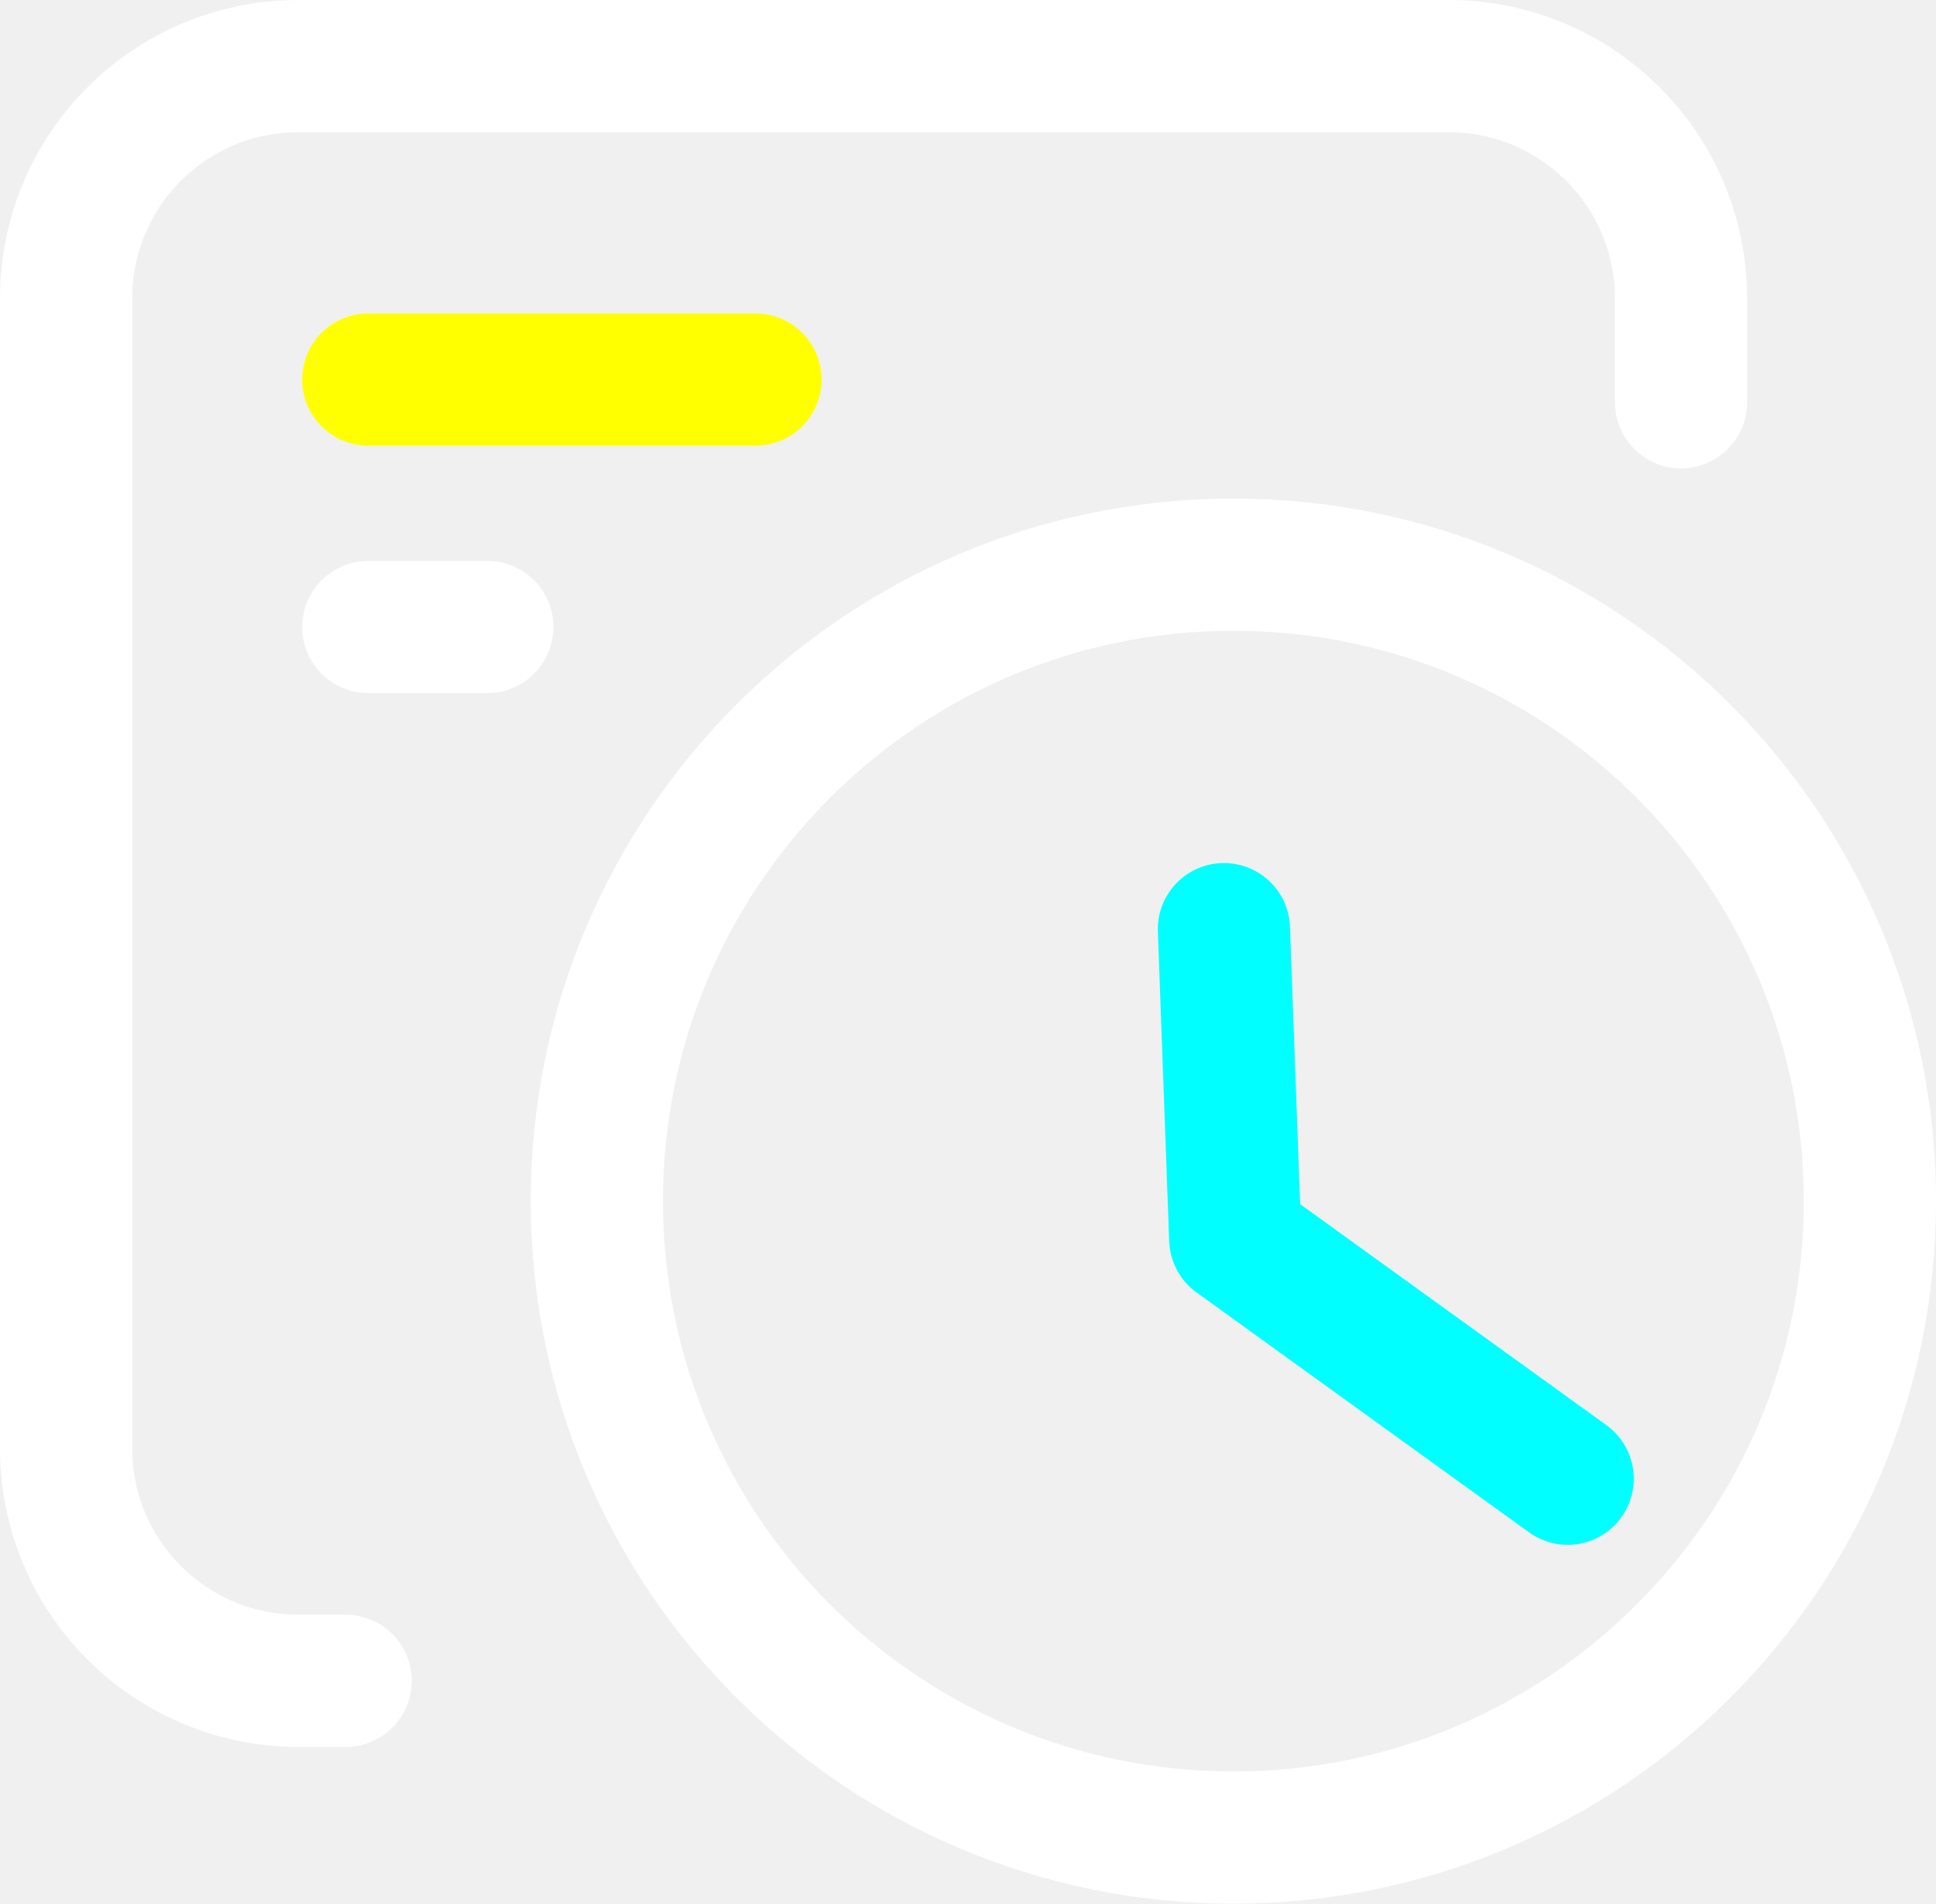
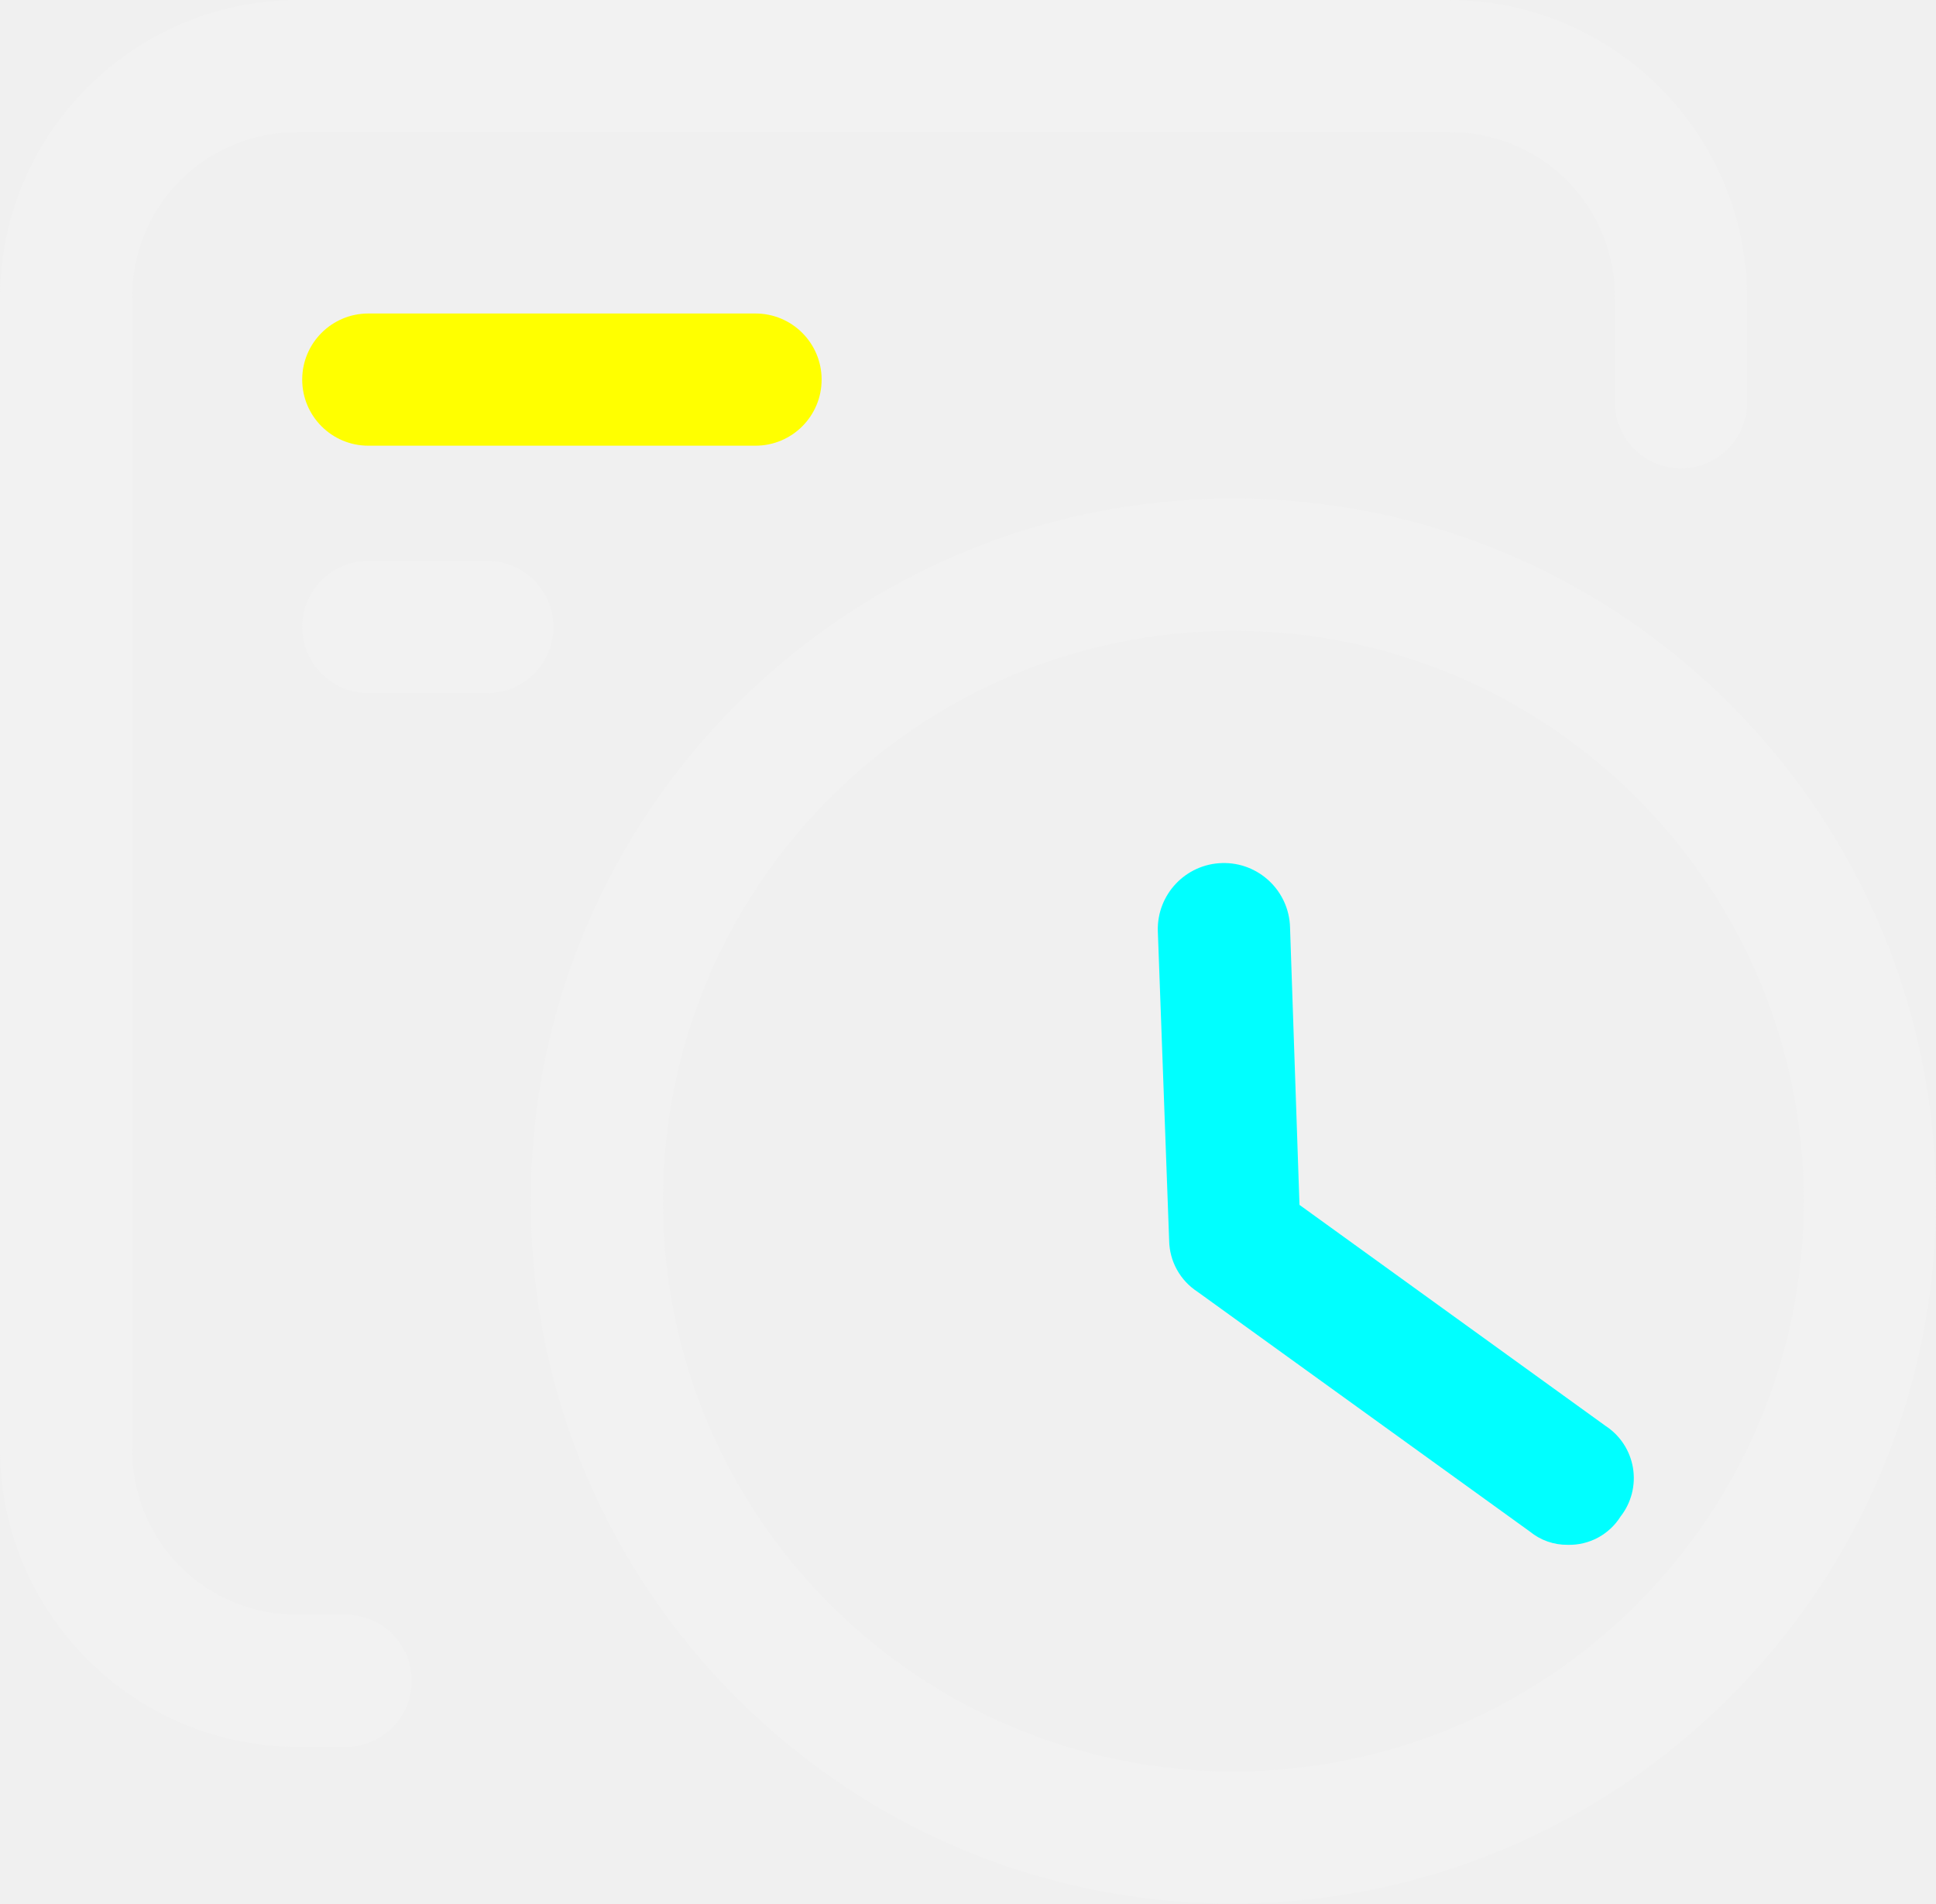
<svg xmlns="http://www.w3.org/2000/svg" viewBox="0 0 102.5 100.8">
-   <defs>
-     <style>.cls-1,.cls-2,.cls-3{fill:none;stroke-linecap:round;stroke-linejoin:round;stroke-width:7px;}.cls-1{stroke:#fff;}.cls-2{stroke:aqua;}.cls-3{stroke:#ff0;}</style>
-   </defs>
  <g id="Layer_2" data-name="Layer 2">
    <g id="Layer_1-2" data-name="Layer 1">
-       <path class="cls-1" d="M89,21.3V15.8A12.3,12.3,0,0,0,76.7,3.5H15.8A12.3,12.3,0,0,0,3.5,15.8V76.7A12.3,12.3,0,0,0,15.8,89h2.5" />
-       <circle class="cls-1" cx="65.3" cy="63.6" r="33.7" />
-       <path class="cls-2" d="M64.8,49.2l.6,16.4L83,78.3" />
-       <line class="cls-3" x1="19.5" y1="20.1" x2="40" y2="20.1" />
-       <line class="cls-1" x1="19.5" y1="33.2" x2="25.8" y2="33.2" />
+       <g id="Layer_2-2" data-name="Layer 2">
+         <g id="Layer_1-2-2" data-name="Layer 1-2">
+           <path d="M18.3,92.5H15.8A15.8,15.8,0,0,1,0,76.7V15.8A15.8,15.8,0,0,1,15.8,0H76.7A15.8,15.8,0,0,1,92.5,15.8v5.5a3.5,3.5,0,0,1-7,0V15.8A8.7,8.7,0,0,0,76.7,7H15.8A8.7,8.7,0,0,0,7,15.8V76.7a8.7,8.7,0,0,0,8.8,8.8h2.5a3.5,3.5,0,0,1,0,7Z" style="fill:#f2f2f2" />
+           <path d="M65.3,100.8a37.2,37.2,0,1,1,37.2-37.2A37.3,37.3,0,0,1,65.3,100.8Zm0-67.4A30.2,30.2,0,1,0,95.5,63.6,30.2,30.2,0,0,0,65.3,33.4Z" style="fill:#f2f2f2" />
+           <path d="M83,81.8a3.1,3.1,0,0,1-2-.7L63.4,68.4a3.3,3.3,0,0,1-1.5-2.7l-.6-16.4a3.5,3.5,0,1,1,7-.2l.5,14.7L85,75.5a3.3,3.3,0,0,1,.8,4.8A3.2,3.2,0,0,1,83,81.8Z" style="fill:aqua" />
+           <path d="M40,23.6H19.5a3.5,3.5,0,0,1,0-7H40a3.5,3.5,0,0,1,0,7Z" style="fill:#ff0" />
+           <path d="M25.8,36.7H19.5a3.5,3.5,0,0,1,0-7h6.3a3.5,3.5,0,0,1,0,7Z" style="fill:#f2f2f2" />
+         </g>
+       </g>
    </g>
  </g>
</svg>
